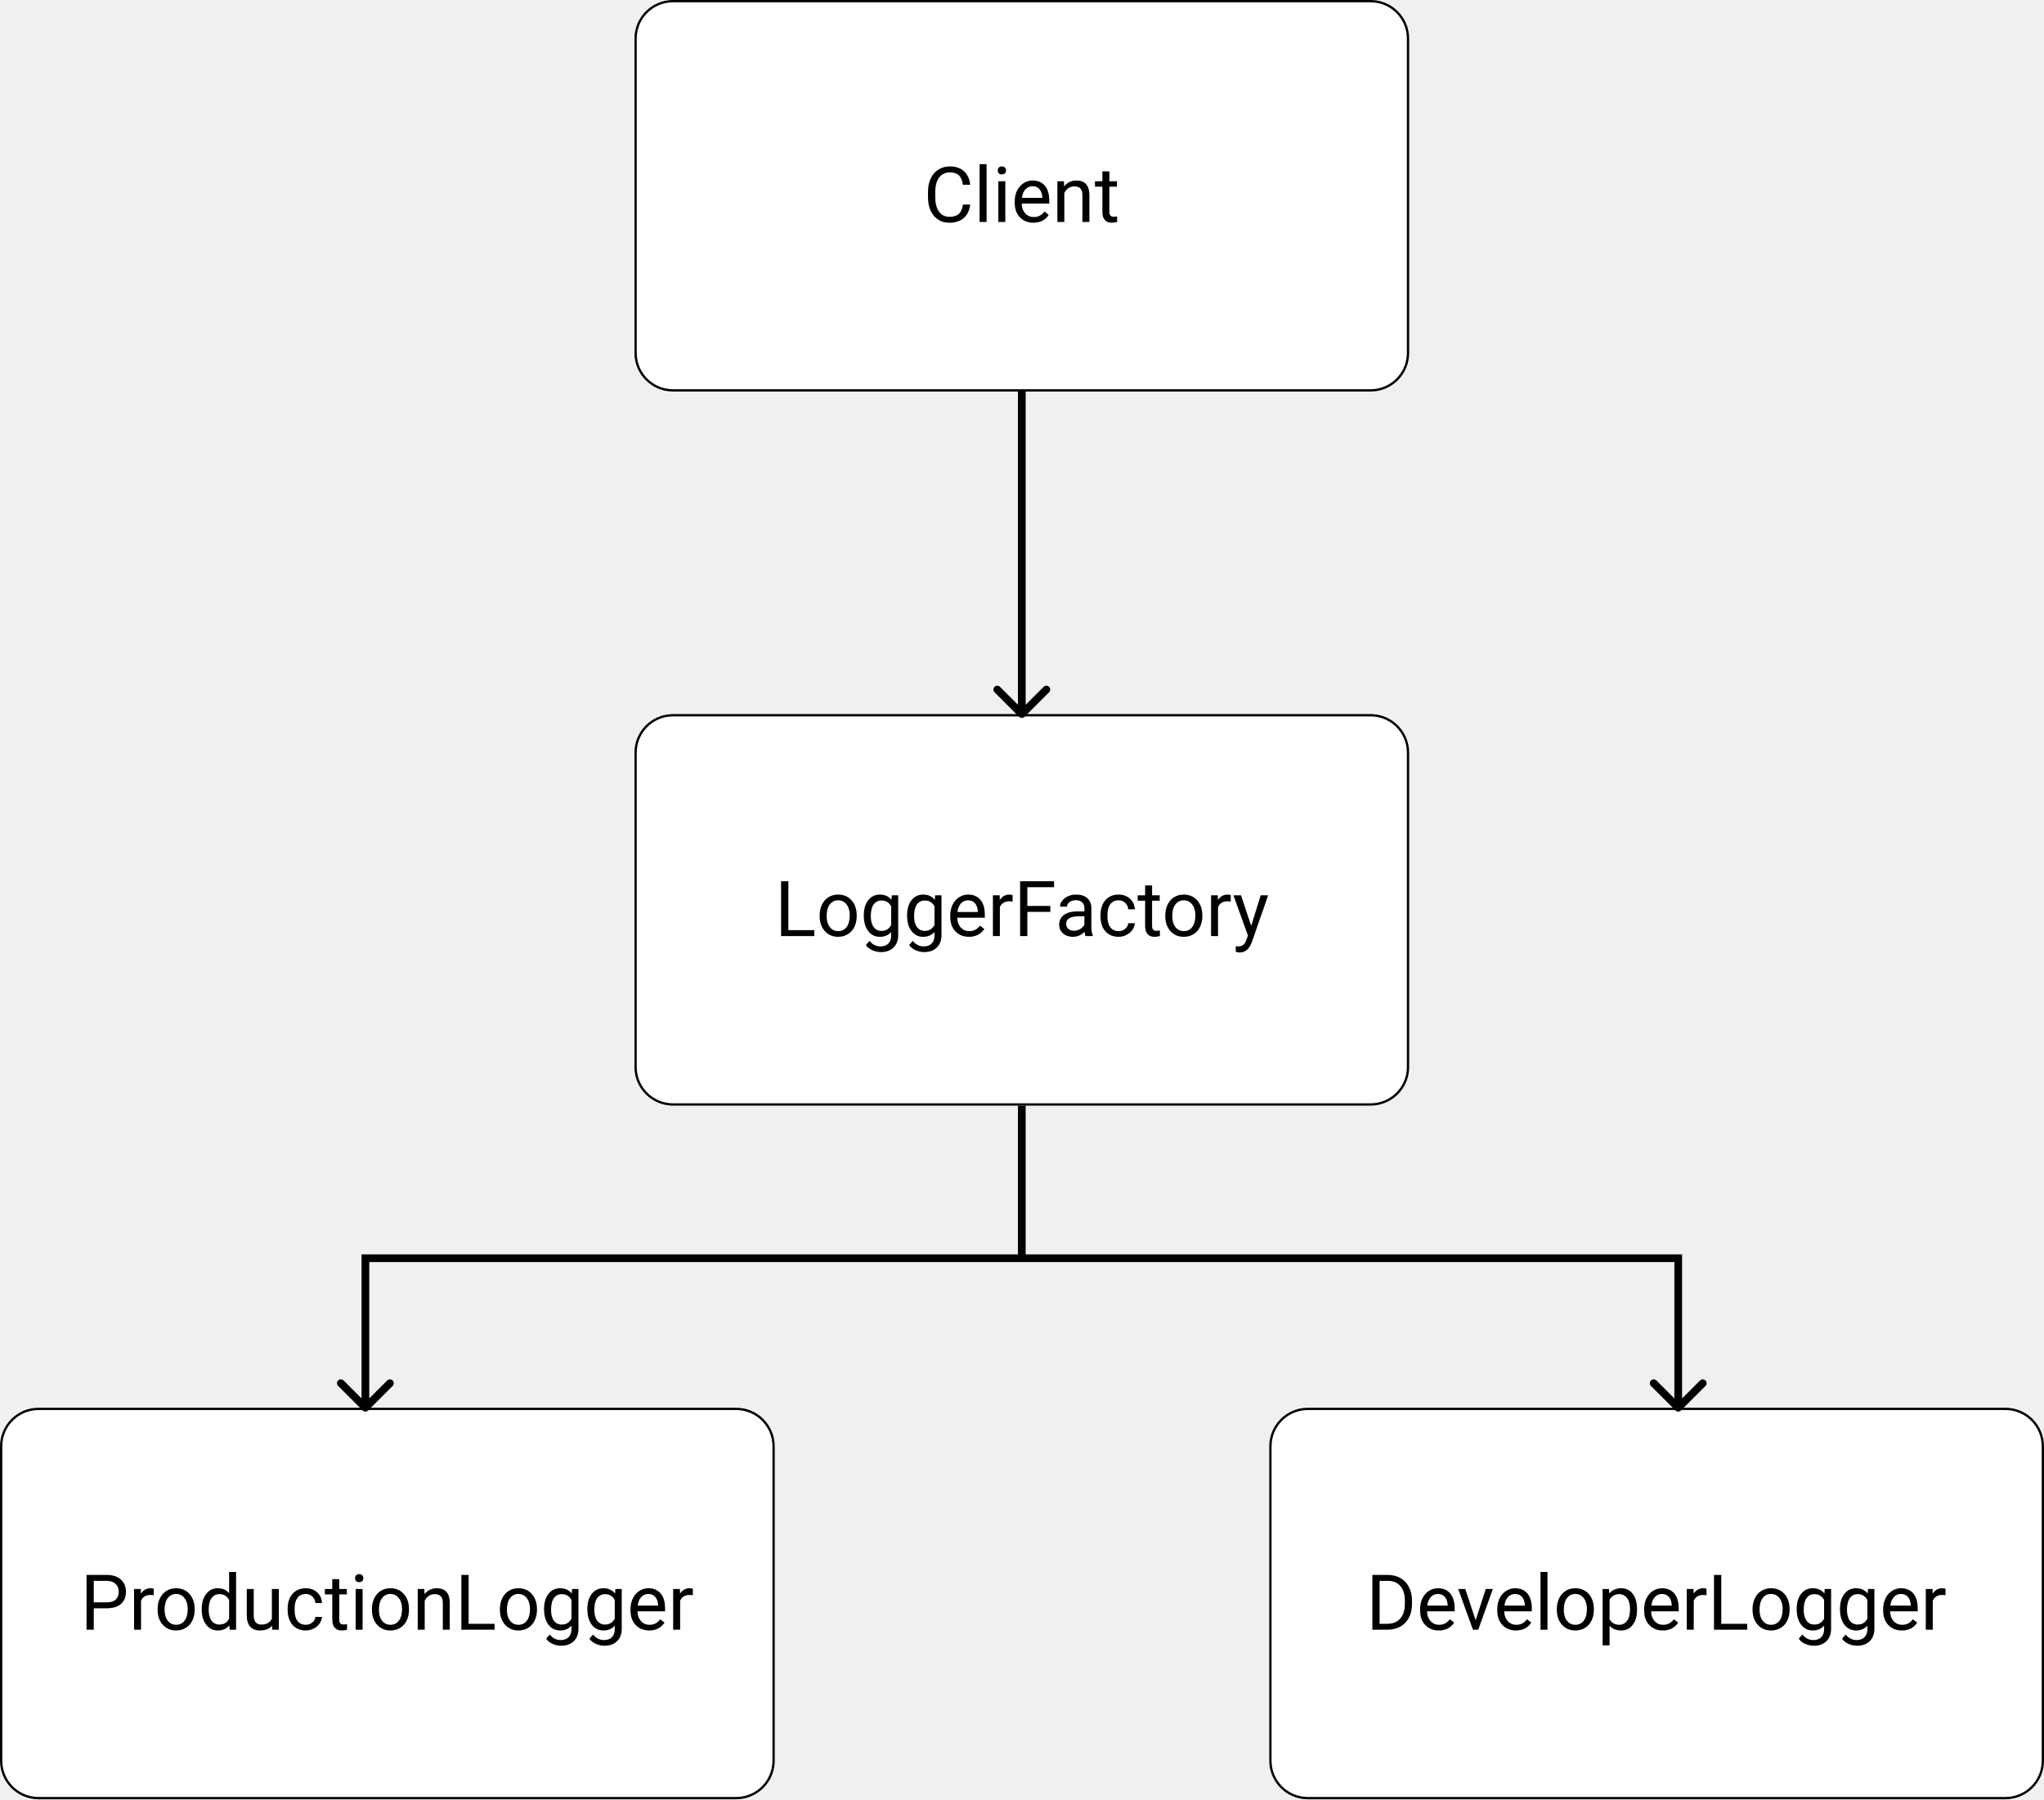
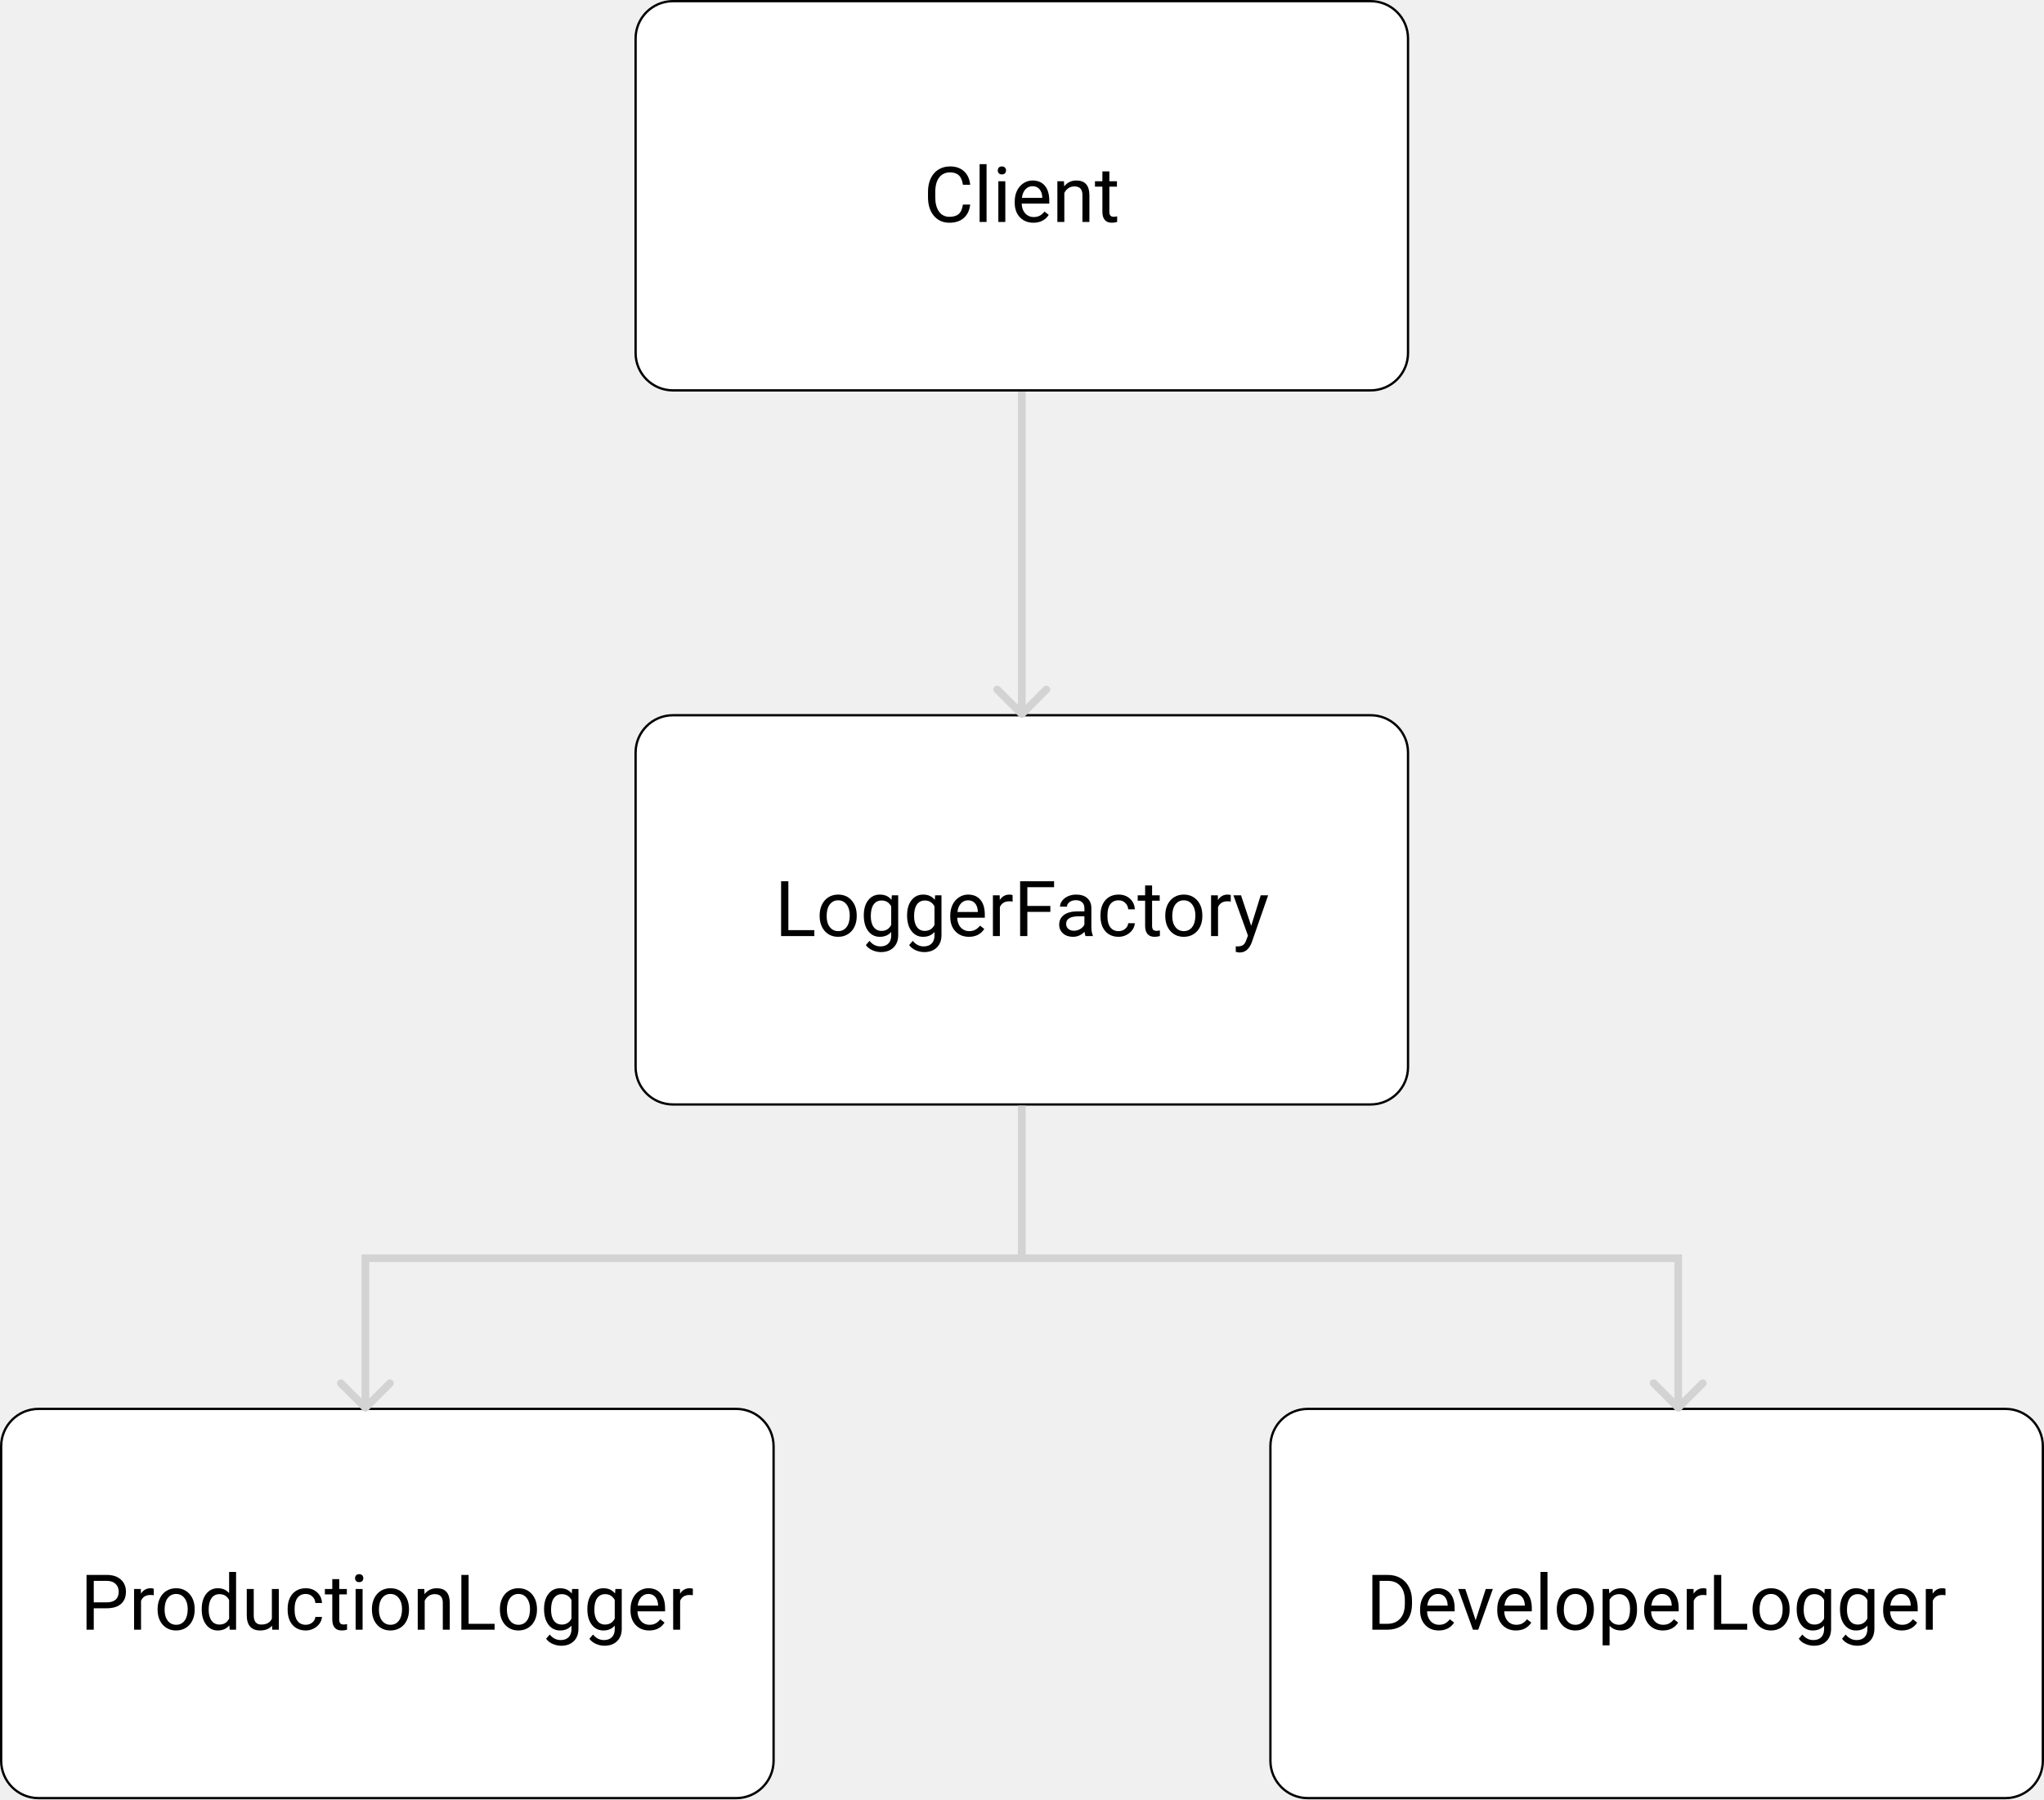
<svg xmlns="http://www.w3.org/2000/svg" width="5303" height="4669" viewBox="0 0 5303 4669" fill="none">
  <rect x="1649" y="3" width="2004" height="1010" rx="97" fill="white" stroke="black" stroke-width="6" />
  <path d="M2517.09 530.883C2515.34 545.922 2509.77 557.543 2500.39 565.746C2491.08 573.884 2478.68 577.953 2463.19 577.953C2446.39 577.953 2432.91 571.931 2422.76 559.887C2412.67 547.842 2407.62 531.729 2407.62 511.547V497.875C2407.62 484.659 2409.96 473.038 2414.65 463.012C2419.4 452.986 2426.11 445.303 2434.77 439.965C2443.43 434.561 2453.45 431.859 2464.85 431.859C2479.95 431.859 2492.06 436.091 2501.18 444.555C2510.29 452.953 2515.6 464.607 2517.09 479.516H2498.25C2496.62 468.188 2493.07 459.984 2487.6 454.906C2482.2 449.828 2474.61 447.289 2464.85 447.289C2452.87 447.289 2443.46 451.716 2436.62 460.57C2429.85 469.424 2426.47 482.022 2426.47 498.363V512.133C2426.47 527.562 2429.69 539.835 2436.14 548.949C2442.58 558.064 2451.6 562.621 2463.19 562.621C2473.6 562.621 2481.58 560.277 2487.11 555.59C2492.71 550.837 2496.42 542.602 2498.25 530.883H2517.09ZM2559.57 576H2541.51V426H2559.57V576ZM2608.21 576H2590.14V470.336H2608.21V576ZM2588.68 442.309C2588.68 439.379 2589.55 436.905 2591.31 434.887C2593.14 432.868 2595.8 431.859 2599.32 431.859C2602.84 431.859 2605.51 432.868 2607.33 434.887C2609.15 436.905 2610.06 439.379 2610.06 442.309C2610.06 445.238 2609.15 447.68 2607.33 449.633C2605.51 451.586 2602.84 452.562 2599.32 452.562C2595.8 452.562 2593.14 451.586 2591.31 449.633C2589.55 447.68 2588.68 445.238 2588.68 442.309ZM2681.06 577.953C2666.74 577.953 2655.08 573.266 2646.1 563.891C2637.11 554.451 2632.62 541.853 2632.62 526.098V522.777C2632.62 512.296 2634.61 502.953 2638.58 494.75C2642.61 486.482 2648.21 480.036 2655.38 475.414C2662.6 470.727 2670.41 468.383 2678.81 468.383C2692.55 468.383 2703.23 472.908 2710.84 481.957C2718.46 491.007 2722.27 503.962 2722.27 520.824V528.344H2650.69C2650.95 538.76 2653.98 547.191 2659.77 553.637C2665.63 560.017 2673.05 563.207 2682.04 563.207C2688.42 563.207 2693.82 561.905 2698.25 559.301C2702.67 556.697 2706.55 553.246 2709.87 548.949L2720.9 557.543C2712.05 571.15 2698.77 577.953 2681.06 577.953ZM2678.81 483.227C2671.52 483.227 2665.4 485.896 2660.45 491.234C2655.51 496.508 2652.45 503.93 2651.27 513.5H2704.2V512.133C2703.68 502.953 2701.21 495.857 2696.78 490.844C2692.35 485.766 2686.36 483.227 2678.81 483.227ZM2760.36 470.336L2760.94 483.617C2769.01 473.461 2779.56 468.383 2792.58 468.383C2814.91 468.383 2826.18 480.98 2826.37 506.176V576H2808.3V506.078C2808.24 498.461 2806.48 492.829 2803.03 489.184C2799.65 485.538 2794.34 483.715 2787.11 483.715C2781.25 483.715 2776.11 485.277 2771.68 488.402C2767.26 491.527 2763.81 495.629 2761.33 500.707V576H2743.27V470.336H2760.36ZM2878.13 444.75V470.336H2897.86V484.301H2878.13V549.828C2878.13 554.06 2879.01 557.25 2880.77 559.398C2882.52 561.482 2885.52 562.523 2889.75 562.523C2891.83 562.523 2894.7 562.133 2898.34 561.352V576C2893.59 577.302 2888.97 577.953 2884.48 577.953C2876.4 577.953 2870.32 575.512 2866.21 570.629C2862.11 565.746 2860.06 558.812 2860.06 549.828V484.301H2840.82V470.336H2860.06V444.75H2878.13Z" fill="black" />
  <rect x="1649" y="1856" width="2004" height="1010" rx="97" fill="white" stroke="black" stroke-width="6" />
  <path d="M2045.35 2413.67H2112.73V2429H2026.5V2286.81H2045.35V2413.67ZM2126.5 2375.19C2126.5 2364.84 2128.52 2355.53 2132.56 2347.26C2136.66 2338.99 2142.32 2332.61 2149.55 2328.12C2156.84 2323.63 2165.14 2321.38 2174.45 2321.38C2188.84 2321.38 2200.46 2326.36 2209.32 2336.32C2218.24 2346.29 2222.7 2359.53 2222.7 2376.07V2377.34C2222.7 2387.63 2220.71 2396.87 2216.74 2405.07C2212.83 2413.21 2207.2 2419.56 2199.84 2424.12C2192.55 2428.67 2184.15 2430.95 2174.65 2430.95C2160.33 2430.95 2148.7 2425.97 2139.79 2416.01C2130.93 2406.05 2126.5 2392.87 2126.5 2376.46V2375.19ZM2144.67 2377.34C2144.67 2389.06 2147.37 2398.47 2152.77 2405.56C2158.24 2412.66 2165.53 2416.21 2174.65 2416.21C2183.83 2416.21 2191.12 2412.63 2196.52 2405.46C2201.93 2398.24 2204.63 2388.15 2204.63 2375.19C2204.63 2363.6 2201.86 2354.23 2196.33 2347.07C2190.86 2339.84 2183.57 2336.23 2174.45 2336.23C2165.53 2336.23 2158.34 2339.77 2152.87 2346.87C2147.4 2353.97 2144.67 2364.12 2144.67 2377.34ZM2241.05 2375.29C2241.05 2358.82 2244.86 2345.73 2252.48 2336.03C2260.1 2326.27 2270.19 2321.38 2282.75 2321.38C2295.64 2321.38 2305.7 2325.94 2312.93 2335.05L2313.81 2323.34H2330.31V2426.46C2330.31 2440.13 2326.24 2450.91 2318.11 2458.79C2310.03 2466.66 2299.16 2470.6 2285.49 2470.6C2277.87 2470.6 2270.42 2468.97 2263.12 2465.72C2255.83 2462.46 2250.27 2458 2246.43 2452.34L2255.8 2441.5C2263.55 2451.07 2273.02 2455.86 2284.22 2455.86C2293.01 2455.86 2299.84 2453.38 2304.73 2448.43C2309.67 2443.49 2312.15 2436.52 2312.15 2427.54V2418.45C2304.92 2426.79 2295.06 2430.95 2282.56 2430.95C2270.19 2430.95 2260.16 2425.97 2252.48 2416.01C2244.86 2406.05 2241.05 2392.48 2241.05 2375.29ZM2259.22 2377.34C2259.22 2389.25 2261.66 2398.63 2266.54 2405.46C2271.43 2412.24 2278.26 2415.62 2287.05 2415.62C2298.44 2415.62 2306.81 2410.45 2312.15 2400.09V2351.85C2306.61 2341.76 2298.31 2336.71 2287.25 2336.71C2278.46 2336.71 2271.59 2340.13 2266.64 2346.97C2261.69 2353.8 2259.22 2363.93 2259.22 2377.34ZM2353.36 2375.29C2353.36 2358.82 2357.17 2345.73 2364.79 2336.03C2372.4 2326.27 2382.49 2321.38 2395.06 2321.38C2407.95 2321.38 2418.01 2325.94 2425.23 2335.05L2426.11 2323.34H2442.62V2426.46C2442.62 2440.13 2438.55 2450.91 2430.41 2458.79C2422.34 2466.66 2411.46 2470.6 2397.79 2470.6C2390.18 2470.6 2382.72 2468.97 2375.43 2465.72C2368.14 2462.46 2362.57 2458 2358.73 2452.34L2368.11 2441.5C2375.85 2451.07 2385.33 2455.86 2396.52 2455.86C2405.31 2455.86 2412.15 2453.38 2417.03 2448.43C2421.98 2443.49 2424.45 2436.52 2424.45 2427.54V2418.45C2417.23 2426.79 2407.36 2430.95 2394.86 2430.95C2382.49 2430.95 2372.47 2425.97 2364.79 2416.01C2357.17 2406.05 2353.36 2392.48 2353.36 2375.29ZM2371.52 2377.34C2371.52 2389.25 2373.96 2398.63 2378.85 2405.46C2383.73 2412.24 2390.57 2415.62 2399.36 2415.62C2410.75 2415.62 2419.11 2410.45 2424.45 2400.09V2351.85C2418.92 2341.76 2410.62 2336.71 2399.55 2336.71C2390.76 2336.71 2383.89 2340.13 2378.95 2346.97C2374 2353.8 2371.52 2363.93 2371.52 2377.34ZM2513.81 2430.95C2499.49 2430.95 2487.83 2426.27 2478.85 2416.89C2469.86 2407.45 2465.37 2394.85 2465.37 2379.1V2375.78C2465.37 2365.3 2467.36 2355.95 2471.33 2347.75C2475.36 2339.48 2480.96 2333.04 2488.12 2328.41C2495.35 2323.73 2503.16 2321.38 2511.56 2321.38C2525.3 2321.38 2535.98 2325.91 2543.59 2334.96C2551.21 2344.01 2555.02 2356.96 2555.02 2373.82V2381.34H2483.44C2483.7 2391.76 2486.73 2400.19 2492.52 2406.64C2498.38 2413.02 2505.8 2416.21 2514.79 2416.21C2521.17 2416.21 2526.57 2414.9 2531 2412.3C2535.42 2409.7 2539.3 2406.25 2542.62 2401.95L2553.65 2410.54C2544.8 2424.15 2531.52 2430.95 2513.81 2430.95ZM2511.56 2336.23C2504.27 2336.23 2498.15 2338.9 2493.2 2344.23C2488.26 2349.51 2485.2 2356.93 2484.02 2366.5H2536.95V2365.13C2536.43 2355.95 2533.96 2348.86 2529.53 2343.84C2525.1 2338.77 2519.11 2336.23 2511.56 2336.23ZM2627.09 2339.55C2624.36 2339.09 2621.39 2338.86 2618.2 2338.86C2606.35 2338.86 2598.31 2343.91 2594.08 2354V2429H2576.02V2323.34H2593.59L2593.89 2335.54C2599.81 2326.1 2608.21 2321.38 2619.08 2321.38C2622.6 2321.38 2625.27 2321.84 2627.09 2322.75V2339.55ZM2725.04 2366.21H2665.37V2429H2646.62V2286.81H2734.71V2302.24H2665.37V2350.88H2725.04V2366.21ZM2816.25 2429C2815.21 2426.92 2814.36 2423.21 2813.71 2417.87C2805.31 2426.59 2795.29 2430.95 2783.63 2430.95C2773.22 2430.95 2764.65 2428.02 2757.95 2422.16C2751.31 2416.24 2747.99 2408.75 2747.99 2399.7C2747.99 2388.7 2752.15 2380.17 2760.49 2374.12C2768.89 2368 2780.67 2364.94 2795.84 2364.94H2813.42V2356.64C2813.42 2350.32 2811.53 2345.31 2807.75 2341.6C2803.98 2337.82 2798.41 2335.93 2791.05 2335.93C2784.61 2335.93 2779.21 2337.56 2774.84 2340.82C2770.48 2344.07 2768.3 2348.01 2768.3 2352.63H2750.14C2750.14 2347.36 2751.99 2342.28 2755.7 2337.4C2759.48 2332.45 2764.56 2328.54 2770.94 2325.68C2777.38 2322.82 2784.45 2321.38 2792.13 2321.38C2804.3 2321.38 2813.84 2324.44 2820.74 2330.56C2827.64 2336.62 2831.22 2344.98 2831.48 2355.66V2404.29C2831.48 2413.99 2832.72 2421.71 2835.2 2427.44V2429H2816.25ZM2786.27 2415.23C2791.93 2415.23 2797.3 2413.77 2802.38 2410.84C2807.46 2407.91 2811.14 2404.1 2813.42 2399.41V2377.73H2799.26C2777.12 2377.73 2766.05 2384.21 2766.05 2397.16C2766.05 2402.83 2767.94 2407.26 2771.72 2410.45C2775.49 2413.64 2780.35 2415.23 2786.27 2415.23ZM2902.19 2416.21C2908.63 2416.21 2914.26 2414.25 2919.08 2410.35C2923.9 2406.44 2926.57 2401.56 2927.09 2395.7H2944.18C2943.85 2401.75 2941.77 2407.52 2937.93 2412.98C2934.09 2418.45 2928.95 2422.82 2922.5 2426.07C2916.12 2429.33 2909.35 2430.95 2902.19 2430.95C2887.8 2430.95 2876.34 2426.17 2867.81 2416.6C2859.35 2406.96 2855.12 2393.81 2855.12 2377.14V2374.12C2855.12 2363.83 2857.01 2354.68 2860.78 2346.68C2864.56 2338.67 2869.96 2332.45 2876.99 2328.02C2884.09 2323.6 2892.45 2321.38 2902.09 2321.38C2913.94 2321.38 2923.77 2324.93 2931.58 2332.03C2939.46 2339.12 2943.66 2348.34 2944.18 2359.66H2927.09C2926.57 2352.83 2923.96 2347.23 2919.28 2342.87C2914.65 2338.44 2908.93 2336.23 2902.09 2336.23C2892.91 2336.23 2885.78 2339.55 2880.7 2346.19C2875.69 2352.76 2873.18 2362.3 2873.18 2374.8V2378.22C2873.18 2390.39 2875.69 2399.77 2880.7 2406.34C2885.72 2412.92 2892.88 2416.21 2902.19 2416.21ZM2989 2297.75V2323.34H3008.73V2337.3H2989V2402.83C2989 2407.06 2989.88 2410.25 2991.64 2412.4C2993.4 2414.48 2996.39 2415.52 3000.62 2415.52C3002.71 2415.52 3005.57 2415.13 3009.22 2414.35V2429C3004.47 2430.3 2999.84 2430.95 2995.35 2430.95C2987.28 2430.95 2981.19 2428.51 2977.09 2423.63C2972.99 2418.75 2970.94 2411.81 2970.94 2402.83V2337.3H2951.7V2323.34H2970.94V2297.75H2989ZM3023.18 2375.19C3023.18 2364.84 3025.2 2355.53 3029.24 2347.26C3033.34 2338.99 3039 2332.61 3046.23 2328.12C3053.52 2323.63 3061.82 2321.38 3071.13 2321.38C3085.52 2321.38 3097.14 2326.36 3106 2336.32C3114.92 2346.29 3119.38 2359.53 3119.38 2376.07V2377.34C3119.38 2387.63 3117.39 2396.87 3113.42 2405.07C3109.51 2413.21 3103.88 2419.56 3096.52 2424.12C3089.23 2428.67 3080.83 2430.95 3071.33 2430.95C3057.01 2430.95 3045.38 2425.97 3036.46 2416.01C3027.61 2406.05 3023.18 2392.87 3023.18 2376.46V2375.19ZM3041.35 2377.34C3041.35 2389.06 3044.05 2398.47 3049.45 2405.56C3054.92 2412.66 3062.21 2416.21 3071.33 2416.21C3080.51 2416.21 3087.8 2412.63 3093.2 2405.46C3098.61 2398.24 3101.31 2388.15 3101.31 2375.19C3101.31 2363.6 3098.54 2354.23 3093.01 2347.07C3087.54 2339.84 3080.25 2336.23 3071.13 2336.23C3062.21 2336.23 3055.02 2339.77 3049.55 2346.87C3044.08 2353.97 3041.35 2364.12 3041.35 2377.34ZM3193.11 2339.55C3190.37 2339.09 3187.41 2338.86 3184.22 2338.86C3172.37 2338.86 3164.33 2343.91 3160.1 2354V2429H3142.03V2323.34H3159.61L3159.9 2335.54C3165.83 2326.1 3174.23 2321.38 3185.1 2321.38C3188.61 2321.38 3191.28 2321.84 3193.11 2322.75V2339.55ZM3246.13 2402.54L3270.74 2323.34H3290.08L3247.6 2445.31C3241.02 2462.89 3230.57 2471.68 3216.25 2471.68L3212.83 2471.38L3206.09 2470.11V2455.46L3210.98 2455.86C3217.1 2455.86 3221.85 2454.62 3225.23 2452.14C3228.68 2449.67 3231.52 2445.15 3233.73 2438.57L3237.73 2427.83L3200.04 2323.34H3219.77L3246.13 2402.54Z" fill="black" />
  <rect x="3" y="3656" width="2004" height="1010" rx="97" fill="white" stroke="black" stroke-width="6" />
  <path d="M243.254 4173.34V4229H224.504V4086.81H276.945C292.505 4086.81 304.68 4090.78 313.469 4098.73C322.323 4106.67 326.75 4117.18 326.75 4130.27C326.75 4144.07 322.421 4154.72 313.762 4162.2C305.168 4169.62 292.831 4173.34 276.75 4173.34H243.254ZM243.254 4158H276.945C286.971 4158 294.654 4155.66 299.992 4150.97C305.331 4146.22 308 4139.38 308 4130.46C308 4122 305.331 4115.23 299.992 4110.15C294.654 4105.07 287.329 4102.44 278.02 4102.24H243.254V4158ZM398.918 4139.55C396.184 4139.09 393.221 4138.86 390.031 4138.86C378.182 4138.86 370.142 4143.91 365.91 4154V4229H347.844V4123.34H365.422L365.715 4135.54C371.639 4126.1 380.038 4121.38 390.91 4121.38C394.426 4121.38 397.095 4121.84 398.918 4122.75V4139.55ZM408.879 4175.19C408.879 4164.84 410.897 4155.53 414.934 4147.26C419.035 4138.99 424.699 4132.61 431.926 4128.12C439.217 4123.63 447.518 4121.38 456.828 4121.38C471.216 4121.38 482.837 4126.36 491.691 4136.32C500.611 4146.29 505.07 4159.53 505.07 4176.07V4177.34C505.07 4187.63 503.085 4196.87 499.113 4205.07C495.207 4213.21 489.576 4219.56 482.219 4224.12C474.927 4228.67 466.529 4230.95 457.023 4230.95C442.701 4230.95 431.079 4225.97 422.16 4216.01C413.306 4206.05 408.879 4192.87 408.879 4176.46V4175.19ZM427.043 4177.34C427.043 4189.06 429.745 4198.47 435.148 4205.56C440.617 4212.66 447.909 4216.21 457.023 4216.21C466.203 4216.21 473.495 4212.63 478.898 4205.46C484.302 4198.24 487.004 4188.15 487.004 4175.19C487.004 4163.6 484.237 4154.23 478.703 4147.07C473.234 4139.84 465.943 4136.23 456.828 4136.23C447.909 4136.23 440.715 4139.77 435.246 4146.87C429.777 4153.97 427.043 4164.12 427.043 4177.34ZM523.332 4175.29C523.332 4159.08 527.173 4146.06 534.855 4136.23C542.538 4126.33 552.596 4121.38 565.031 4121.38C577.401 4121.38 587.199 4125.61 594.426 4134.08V4079H612.492V4229H595.891L595.012 4217.67C587.785 4226.53 577.727 4230.95 564.836 4230.95C552.596 4230.95 542.603 4225.94 534.855 4215.91C527.173 4205.89 523.332 4192.8 523.332 4176.66V4175.29ZM541.398 4177.34C541.398 4189.32 543.872 4198.69 548.82 4205.46C553.768 4212.24 560.604 4215.62 569.328 4215.62C580.786 4215.62 589.152 4210.48 594.426 4200.19V4151.66C589.022 4141.7 580.721 4136.71 569.523 4136.71C560.669 4136.71 553.768 4140.13 548.82 4146.97C543.872 4153.8 541.398 4163.93 541.398 4177.34ZM705.852 4218.55C698.82 4226.82 688.501 4230.95 674.895 4230.95C663.632 4230.95 655.038 4227.7 649.113 4221.19C643.254 4214.61 640.292 4204.91 640.227 4192.09V4123.34H658.293V4191.6C658.293 4207.61 664.803 4215.62 677.824 4215.62C691.626 4215.62 700.806 4210.48 705.363 4200.19V4123.34H723.43V4229H706.242L705.852 4218.55ZM793.352 4216.21C799.797 4216.21 805.428 4214.25 810.246 4210.35C815.064 4206.44 817.733 4201.56 818.254 4195.7H835.344C835.018 4201.75 832.935 4207.52 829.094 4212.98C825.253 4218.45 820.109 4222.82 813.664 4226.07C807.284 4229.33 800.513 4230.95 793.352 4230.95C778.964 4230.95 767.505 4226.17 758.977 4216.6C750.513 4206.96 746.281 4193.81 746.281 4177.14V4174.12C746.281 4163.83 748.169 4154.68 751.945 4146.68C755.721 4138.67 761.125 4132.45 768.156 4128.02C775.253 4123.6 783.618 4121.38 793.254 4121.38C805.103 4121.38 814.934 4124.93 822.746 4132.03C830.624 4139.12 834.823 4148.34 835.344 4159.66H818.254C817.733 4152.83 815.129 4147.23 810.441 4142.87C805.819 4138.44 800.09 4136.23 793.254 4136.23C784.074 4136.23 776.945 4139.55 771.867 4146.19C766.854 4152.76 764.348 4162.3 764.348 4174.8V4178.22C764.348 4190.39 766.854 4199.77 771.867 4206.34C776.88 4212.92 784.042 4216.21 793.352 4216.21ZM880.168 4097.75V4123.34H899.895V4137.3H880.168V4202.83C880.168 4207.06 881.047 4210.25 882.805 4212.4C884.562 4214.48 887.557 4215.52 891.789 4215.52C893.872 4215.52 896.737 4215.13 900.383 4214.35V4229C895.63 4230.3 891.008 4230.95 886.516 4230.95C878.443 4230.95 872.355 4228.51 868.254 4223.63C864.152 4218.75 862.102 4211.81 862.102 4202.83V4137.3H842.863V4123.34H862.102V4097.75H880.168ZM940.715 4229H922.648V4123.34H940.715V4229ZM921.184 4095.31C921.184 4092.38 922.062 4089.9 923.82 4087.89C925.643 4085.87 928.312 4084.86 931.828 4084.86C935.344 4084.86 938.013 4085.87 939.836 4087.89C941.659 4089.9 942.57 4092.38 942.57 4095.31C942.57 4098.24 941.659 4100.68 939.836 4102.63C938.013 4104.59 935.344 4105.56 931.828 4105.56C928.312 4105.56 925.643 4104.59 923.82 4102.63C922.062 4100.68 921.184 4098.24 921.184 4095.31ZM964.934 4175.19C964.934 4164.84 966.952 4155.53 970.988 4147.26C975.09 4138.99 980.754 4132.61 987.98 4128.12C995.272 4123.63 1003.57 4121.38 1012.88 4121.38C1027.27 4121.38 1038.89 4126.36 1047.75 4136.32C1056.67 4146.29 1061.12 4159.53 1061.12 4176.07V4177.34C1061.12 4187.63 1059.14 4196.87 1055.17 4205.07C1051.26 4213.21 1045.63 4219.56 1038.27 4224.12C1030.98 4228.67 1022.58 4230.95 1013.08 4230.95C998.755 4230.95 987.134 4225.97 978.215 4216.01C969.361 4206.05 964.934 4192.87 964.934 4176.46V4175.19ZM983.098 4177.34C983.098 4189.06 985.799 4198.47 991.203 4205.56C996.672 4212.66 1003.96 4216.21 1013.08 4216.21C1022.26 4216.21 1029.55 4212.63 1034.95 4205.46C1040.36 4198.24 1043.06 4188.15 1043.06 4175.19C1043.06 4163.6 1040.29 4154.23 1034.76 4147.07C1029.29 4139.84 1022 4136.23 1012.88 4136.23C1003.96 4136.23 996.77 4139.77 991.301 4146.87C985.832 4153.97 983.098 4164.12 983.098 4177.34ZM1100.87 4123.34L1101.46 4136.62C1109.53 4126.46 1120.08 4121.38 1133.1 4121.38C1155.43 4121.38 1166.69 4133.98 1166.89 4159.18V4229H1148.82V4159.08C1148.76 4151.46 1147 4145.83 1143.55 4142.18C1140.16 4138.54 1134.86 4136.71 1127.63 4136.71C1121.77 4136.71 1116.63 4138.28 1112.2 4141.4C1107.77 4144.53 1104.32 4148.63 1101.85 4153.71V4229H1083.78V4123.34H1100.87ZM1215.81 4213.67H1283.2V4229H1196.96V4086.81H1215.81V4213.67ZM1296.96 4175.19C1296.96 4164.84 1298.98 4155.53 1303.02 4147.26C1307.12 4138.99 1312.79 4132.61 1320.01 4128.12C1327.3 4123.63 1335.6 4121.38 1344.91 4121.38C1359.3 4121.38 1370.92 4126.36 1379.78 4136.32C1388.7 4146.29 1393.16 4159.53 1393.16 4176.07V4177.34C1393.16 4187.63 1391.17 4196.87 1387.2 4205.07C1383.29 4213.21 1377.66 4219.56 1370.3 4224.12C1363.01 4228.67 1354.61 4230.95 1345.11 4230.95C1330.79 4230.95 1319.17 4225.97 1310.25 4216.01C1301.39 4206.05 1296.96 4192.87 1296.96 4176.46V4175.19ZM1315.13 4177.34C1315.13 4189.06 1317.83 4198.47 1323.23 4205.56C1328.7 4212.66 1335.99 4216.21 1345.11 4216.21C1354.29 4216.21 1361.58 4212.63 1366.98 4205.46C1372.39 4198.24 1375.09 4188.15 1375.09 4175.19C1375.09 4163.6 1372.32 4154.23 1366.79 4147.07C1361.32 4139.84 1354.03 4136.23 1344.91 4136.23C1335.99 4136.23 1328.8 4139.77 1323.33 4146.87C1317.86 4153.97 1315.13 4164.12 1315.13 4177.34ZM1411.52 4175.29C1411.52 4158.82 1415.32 4145.73 1422.94 4136.03C1430.56 4126.27 1440.65 4121.38 1453.21 4121.38C1466.11 4121.38 1476.16 4125.94 1483.39 4135.05L1484.27 4123.34H1500.77V4226.46C1500.77 4240.13 1496.7 4250.91 1488.57 4258.79C1480.49 4266.66 1469.62 4270.6 1455.95 4270.6C1448.33 4270.6 1440.88 4268.97 1433.59 4265.72C1426.29 4262.46 1420.73 4258 1416.89 4252.34L1426.26 4241.5C1434.01 4251.07 1443.48 4255.86 1454.68 4255.86C1463.47 4255.86 1470.3 4253.38 1475.19 4248.43C1480.14 4243.49 1482.61 4236.52 1482.61 4227.54V4218.45C1475.38 4226.79 1465.52 4230.95 1453.02 4230.95C1440.65 4230.95 1430.62 4225.97 1422.94 4216.01C1415.32 4206.05 1411.52 4192.48 1411.52 4175.29ZM1429.68 4177.34C1429.68 4189.25 1432.12 4198.63 1437 4205.46C1441.89 4212.24 1448.72 4215.62 1457.51 4215.62C1468.9 4215.62 1477.27 4210.45 1482.61 4200.09V4151.85C1477.08 4141.76 1468.77 4136.71 1457.71 4136.71C1448.92 4136.71 1442.05 4140.13 1437.1 4146.97C1432.15 4153.8 1429.68 4163.93 1429.68 4177.34ZM1523.82 4175.29C1523.82 4158.82 1527.63 4145.73 1535.25 4136.03C1542.86 4126.27 1552.95 4121.38 1565.52 4121.38C1578.41 4121.38 1588.47 4125.94 1595.7 4135.05L1596.57 4123.34H1613.08V4226.46C1613.08 4240.13 1609.01 4250.91 1600.87 4258.79C1592.8 4266.66 1581.93 4270.6 1568.25 4270.6C1560.64 4270.6 1553.18 4268.97 1545.89 4265.72C1538.6 4262.46 1533.03 4258 1529.19 4252.34L1538.57 4241.5C1546.31 4251.07 1555.79 4255.86 1566.98 4255.86C1575.77 4255.86 1582.61 4253.38 1587.49 4248.43C1592.44 4243.49 1594.91 4236.52 1594.91 4227.54V4218.45C1587.69 4226.79 1577.82 4230.95 1565.32 4230.95C1552.95 4230.95 1542.93 4225.97 1535.25 4216.01C1527.63 4206.05 1523.82 4192.48 1523.82 4175.29ZM1541.98 4177.34C1541.98 4189.25 1544.43 4198.63 1549.31 4205.46C1554.19 4212.24 1561.03 4215.62 1569.82 4215.62C1581.21 4215.62 1589.58 4210.45 1594.91 4200.09V4151.85C1589.38 4141.76 1581.08 4136.71 1570.01 4136.71C1561.22 4136.71 1554.35 4140.13 1549.41 4146.97C1544.46 4153.8 1541.98 4163.93 1541.98 4177.34ZM1684.27 4230.95C1669.95 4230.95 1658.29 4226.27 1649.31 4216.89C1640.32 4207.45 1635.83 4194.85 1635.83 4179.1V4175.78C1635.83 4165.3 1637.82 4155.95 1641.79 4147.75C1645.83 4139.48 1651.42 4133.04 1658.59 4128.41C1665.81 4123.73 1673.62 4121.38 1682.02 4121.38C1695.76 4121.38 1706.44 4125.91 1714.05 4134.96C1721.67 4144.01 1725.48 4156.96 1725.48 4173.82V4181.34H1653.9C1654.16 4191.76 1657.19 4200.19 1662.98 4206.64C1668.84 4213.02 1676.26 4216.21 1685.25 4216.21C1691.63 4216.21 1697.03 4214.9 1701.46 4212.3C1705.88 4209.7 1709.76 4206.25 1713.08 4201.95L1724.11 4210.54C1715.26 4224.15 1701.98 4230.95 1684.27 4230.95ZM1682.02 4136.23C1674.73 4136.23 1668.61 4138.9 1663.66 4144.23C1658.72 4149.51 1655.66 4156.93 1654.48 4166.5H1707.41V4165.13C1706.89 4155.95 1704.42 4148.86 1699.99 4143.84C1695.57 4138.77 1689.58 4136.23 1682.02 4136.23ZM1797.55 4139.55C1794.82 4139.09 1791.85 4138.86 1788.66 4138.86C1776.82 4138.86 1768.77 4143.91 1764.54 4154V4229H1746.48V4123.34H1764.05L1764.35 4135.54C1770.27 4126.1 1778.67 4121.38 1789.54 4121.38C1793.06 4121.38 1795.73 4121.84 1797.55 4122.75V4139.55Z" fill="black" />
  <rect x="3296" y="3656" width="2004" height="1010" rx="97" fill="white" stroke="black" stroke-width="6" />
  <path d="M3560.5 4229V4086.81H3600.64C3613.01 4086.81 3623.95 4089.55 3633.45 4095.02C3642.96 4100.48 3650.28 4108.26 3655.43 4118.36C3660.63 4128.45 3663.27 4140.04 3663.34 4153.12V4162.2C3663.34 4175.61 3660.73 4187.37 3655.52 4197.46C3650.38 4207.55 3642.99 4215.3 3633.36 4220.7C3623.79 4226.1 3612.62 4228.87 3599.86 4229H3560.5ZM3579.25 4102.24V4213.67H3598.98C3613.43 4213.67 3624.66 4209.18 3632.67 4200.19C3640.74 4191.21 3644.78 4178.41 3644.78 4161.81V4153.51C3644.78 4137.37 3640.97 4124.83 3633.36 4115.91C3625.8 4106.93 3615.06 4102.37 3601.13 4102.24H3579.25ZM3732.77 4230.95C3718.45 4230.95 3706.79 4226.27 3697.81 4216.89C3688.82 4207.45 3684.33 4194.85 3684.33 4179.1V4175.78C3684.33 4165.3 3686.32 4155.95 3690.29 4147.75C3694.33 4139.48 3699.92 4133.04 3707.09 4128.41C3714.31 4123.73 3722.12 4121.38 3730.52 4121.38C3744.26 4121.38 3754.94 4125.91 3762.55 4134.96C3770.17 4144.01 3773.98 4156.96 3773.98 4173.82V4181.34H3702.4C3702.66 4191.76 3705.69 4200.19 3711.48 4206.64C3717.34 4213.02 3724.76 4216.21 3733.75 4216.21C3740.13 4216.21 3745.53 4214.9 3749.96 4212.3C3754.38 4209.7 3758.26 4206.25 3761.58 4201.95L3772.61 4210.54C3763.76 4224.15 3750.48 4230.95 3732.77 4230.95ZM3730.52 4136.23C3723.23 4136.23 3717.11 4138.9 3712.16 4144.23C3707.22 4149.51 3704.16 4156.93 3702.98 4166.5H3755.91V4165.13C3755.39 4155.95 3752.92 4148.86 3748.49 4143.84C3744.07 4138.77 3738.08 4136.23 3730.52 4136.23ZM3828.47 4204.49L3854.64 4123.34H3873.1L3835.21 4229H3821.44L3783.16 4123.34H3801.62L3828.47 4204.49ZM3932.96 4230.95C3918.64 4230.95 3906.99 4226.27 3898 4216.89C3889.02 4207.45 3884.53 4194.85 3884.53 4179.1V4175.78C3884.53 4165.3 3886.51 4155.95 3890.48 4147.75C3894.52 4139.48 3900.12 4133.04 3907.28 4128.41C3914.51 4123.73 3922.32 4121.38 3930.72 4121.38C3944.46 4121.38 3955.13 4125.91 3962.75 4134.96C3970.37 4144.01 3974.18 4156.96 3974.18 4173.82V4181.34H3902.59C3902.85 4191.76 3905.88 4200.19 3911.68 4206.64C3917.54 4213.02 3924.96 4216.21 3933.94 4216.21C3940.32 4216.21 3945.73 4214.9 3950.15 4212.3C3954.58 4209.7 3958.45 4206.25 3961.77 4201.95L3972.81 4210.54C3963.95 4224.15 3950.67 4230.95 3932.96 4230.95ZM3930.72 4136.23C3923.43 4136.23 3917.31 4138.9 3912.36 4144.23C3907.41 4149.51 3904.35 4156.93 3903.18 4166.5H3956.11V4165.13C3955.59 4155.95 3953.11 4148.86 3948.69 4143.84C3944.26 4138.77 3938.27 4136.23 3930.72 4136.23ZM4014.8 4229H3996.73V4079H4014.8V4229ZM4039.02 4175.19C4039.02 4164.84 4041.04 4155.53 4045.07 4147.26C4049.18 4138.99 4054.84 4132.61 4062.07 4128.12C4069.36 4123.63 4077.66 4121.38 4086.97 4121.38C4101.36 4121.38 4112.98 4126.36 4121.83 4136.32C4130.75 4146.29 4135.21 4159.53 4135.21 4176.07V4177.34C4135.21 4187.63 4133.23 4196.87 4129.25 4205.07C4125.35 4213.21 4119.72 4219.56 4112.36 4224.12C4105.07 4228.67 4096.67 4230.95 4087.16 4230.95C4072.84 4230.95 4061.22 4225.97 4052.3 4216.01C4043.45 4206.05 4039.02 4192.87 4039.02 4176.46V4175.19ZM4057.18 4177.34C4057.18 4189.06 4059.89 4198.47 4065.29 4205.56C4070.76 4212.66 4078.05 4216.21 4087.16 4216.21C4096.34 4216.21 4103.64 4212.63 4109.04 4205.46C4114.44 4198.24 4117.14 4188.15 4117.14 4175.19C4117.14 4163.6 4114.38 4154.23 4108.84 4147.07C4103.38 4139.84 4096.08 4136.23 4086.97 4136.23C4078.05 4136.23 4070.86 4139.77 4065.39 4146.87C4059.92 4153.97 4057.18 4164.12 4057.18 4177.34ZM4247.12 4177.34C4247.12 4193.42 4243.45 4206.38 4236.09 4216.21C4228.73 4226.04 4218.77 4230.95 4206.21 4230.95C4193.38 4230.95 4183.29 4226.88 4175.93 4218.75V4269.62H4157.87V4123.34H4174.37L4175.25 4135.05C4182.61 4125.94 4192.83 4121.38 4205.91 4121.38C4218.61 4121.38 4228.64 4126.17 4235.99 4135.74C4243.41 4145.31 4247.12 4158.62 4247.12 4175.68V4177.34ZM4229.06 4175.29C4229.06 4163.38 4226.52 4153.97 4221.44 4147.07C4216.36 4140.17 4209.4 4136.71 4200.54 4136.71C4189.61 4136.71 4181.4 4141.57 4175.93 4151.27V4201.75C4181.34 4211.39 4189.61 4216.21 4200.74 4216.21C4209.4 4216.21 4216.27 4212.79 4221.34 4205.95C4226.49 4199.05 4229.06 4188.83 4229.06 4175.29ZM4314.02 4230.95C4299.7 4230.95 4288.04 4226.27 4279.06 4216.89C4270.07 4207.45 4265.58 4194.85 4265.58 4179.1V4175.78C4265.58 4165.3 4267.57 4155.95 4271.54 4147.75C4275.58 4139.48 4281.17 4133.04 4288.34 4128.41C4295.56 4123.73 4303.38 4121.38 4311.77 4121.38C4325.51 4121.38 4336.19 4125.91 4343.8 4134.96C4351.42 4144.01 4355.23 4156.96 4355.23 4173.82V4181.34H4283.65C4283.91 4191.76 4286.94 4200.19 4292.73 4206.64C4298.59 4213.02 4306.01 4216.21 4315 4216.21C4321.38 4216.21 4326.78 4214.9 4331.21 4212.3C4335.63 4209.7 4339.51 4206.25 4342.83 4201.95L4353.86 4210.54C4345.01 4224.15 4331.73 4230.95 4314.02 4230.95ZM4311.77 4136.23C4304.48 4136.23 4298.36 4138.9 4293.41 4144.23C4288.47 4149.51 4285.41 4156.93 4284.23 4166.5H4337.16V4165.13C4336.64 4155.95 4334.17 4148.86 4329.74 4143.84C4325.32 4138.77 4319.33 4136.23 4311.77 4136.23ZM4427.3 4139.55C4424.57 4139.09 4421.6 4138.86 4418.41 4138.86C4406.57 4138.86 4398.52 4143.91 4394.29 4154V4229H4376.23V4123.34H4393.8L4394.1 4135.54C4400.02 4126.1 4408.42 4121.38 4419.29 4121.38C4422.81 4121.38 4425.48 4121.84 4427.3 4122.75V4139.55ZM4465.68 4213.67H4533.06V4229H4446.83V4086.81H4465.68V4213.67ZM4546.83 4175.19C4546.83 4164.84 4548.85 4155.53 4552.89 4147.26C4556.99 4138.99 4562.65 4132.61 4569.88 4128.12C4577.17 4123.63 4585.47 4121.38 4594.78 4121.38C4609.17 4121.38 4620.79 4126.36 4629.64 4136.32C4638.56 4146.29 4643.02 4159.53 4643.02 4176.07V4177.34C4643.02 4187.63 4641.04 4196.87 4637.07 4205.07C4633.16 4213.21 4627.53 4219.56 4620.17 4224.12C4612.88 4228.67 4604.48 4230.95 4594.98 4230.95C4580.65 4230.95 4569.03 4225.97 4560.11 4216.01C4551.26 4206.05 4546.83 4192.87 4546.83 4176.46V4175.19ZM4565 4177.34C4565 4189.06 4567.7 4198.47 4573.1 4205.56C4578.57 4212.66 4585.86 4216.21 4594.98 4216.21C4604.16 4216.21 4611.45 4212.63 4616.85 4205.46C4622.26 4198.24 4624.96 4188.15 4624.96 4175.19C4624.96 4163.6 4622.19 4154.23 4616.66 4147.07C4611.19 4139.84 4603.9 4136.23 4594.78 4136.23C4585.86 4136.23 4578.67 4139.77 4573.2 4146.87C4567.73 4153.97 4565 4164.12 4565 4177.34ZM4661.38 4175.29C4661.38 4158.82 4665.19 4145.73 4672.81 4136.03C4680.43 4126.27 4690.52 4121.38 4703.08 4121.38C4715.97 4121.38 4726.03 4125.94 4733.26 4135.05L4734.14 4123.34H4750.64V4226.46C4750.64 4240.13 4746.57 4250.91 4738.43 4258.79C4730.36 4266.66 4719.49 4270.6 4705.82 4270.6C4698.2 4270.6 4690.74 4268.97 4683.45 4265.72C4676.16 4262.46 4670.6 4258 4666.75 4252.34L4676.13 4241.5C4683.88 4251.07 4693.35 4255.86 4704.55 4255.86C4713.34 4255.86 4720.17 4253.38 4725.05 4248.43C4730 4243.49 4732.48 4236.52 4732.48 4227.54V4218.45C4725.25 4226.79 4715.39 4230.95 4702.89 4230.95C4690.52 4230.95 4680.49 4225.97 4672.81 4216.01C4665.19 4206.05 4661.38 4192.48 4661.38 4175.29ZM4679.55 4177.34C4679.55 4189.25 4681.99 4198.63 4686.87 4205.46C4691.75 4212.24 4698.59 4215.62 4707.38 4215.62C4718.77 4215.62 4727.14 4210.45 4732.48 4200.09V4151.85C4726.94 4141.76 4718.64 4136.71 4707.57 4136.71C4698.79 4136.71 4691.92 4140.13 4686.97 4146.97C4682.02 4153.8 4679.55 4163.93 4679.55 4177.34ZM4773.69 4175.29C4773.69 4158.82 4777.5 4145.73 4785.11 4136.03C4792.73 4126.27 4802.82 4121.38 4815.39 4121.38C4828.28 4121.38 4838.34 4125.94 4845.56 4135.05L4846.44 4123.34H4862.95V4226.46C4862.95 4240.13 4858.88 4250.91 4850.74 4258.79C4842.67 4266.66 4831.79 4270.6 4818.12 4270.6C4810.5 4270.6 4803.05 4268.97 4795.76 4265.72C4788.47 4262.46 4782.9 4258 4779.06 4252.34L4788.43 4241.5C4796.18 4251.07 4805.65 4255.86 4816.85 4255.86C4825.64 4255.86 4832.48 4253.38 4837.36 4248.43C4842.31 4243.49 4844.78 4236.52 4844.78 4227.54V4218.45C4837.55 4226.79 4827.69 4230.95 4815.19 4230.95C4802.82 4230.95 4792.8 4225.97 4785.11 4216.01C4777.5 4206.05 4773.69 4192.48 4773.69 4175.29ZM4791.85 4177.34C4791.85 4189.25 4794.29 4198.63 4799.18 4205.46C4804.06 4212.24 4810.89 4215.62 4819.68 4215.62C4831.08 4215.62 4839.44 4210.45 4844.78 4200.09V4151.85C4839.25 4141.76 4830.95 4136.71 4819.88 4136.71C4811.09 4136.71 4804.22 4140.13 4799.27 4146.97C4794.33 4153.8 4791.85 4163.93 4791.85 4177.34ZM4934.14 4230.95C4919.81 4230.95 4908.16 4226.27 4899.18 4216.89C4890.19 4207.45 4885.7 4194.85 4885.7 4179.1V4175.78C4885.7 4165.3 4887.68 4155.95 4891.66 4147.75C4895.69 4139.48 4901.29 4133.04 4908.45 4128.41C4915.68 4123.73 4923.49 4121.38 4931.89 4121.38C4945.63 4121.38 4956.3 4125.91 4963.92 4134.96C4971.54 4144.01 4975.35 4156.96 4975.35 4173.82V4181.34H4903.77C4904.03 4191.76 4907.05 4200.19 4912.85 4206.64C4918.71 4213.02 4926.13 4216.21 4935.11 4216.21C4941.49 4216.21 4946.9 4214.9 4951.32 4212.3C4955.75 4209.7 4959.62 4206.25 4962.95 4201.95L4973.98 4210.54C4965.13 4224.15 4951.85 4230.95 4934.14 4230.95ZM4931.89 4136.23C4924.6 4136.23 4918.48 4138.9 4913.53 4144.23C4908.58 4149.51 4905.52 4156.93 4904.35 4166.5H4957.28V4165.13C4956.76 4155.95 4954.29 4148.86 4949.86 4143.84C4945.43 4138.77 4939.44 4136.23 4931.89 4136.23ZM5047.42 4139.55C5044.68 4139.09 5041.72 4138.86 5038.53 4138.86C5026.68 4138.86 5018.64 4143.91 5014.41 4154V4229H4996.34V4123.34H5013.92L5014.21 4135.54C5020.14 4126.1 5028.54 4121.38 5039.41 4121.38C5042.93 4121.38 5045.6 4121.84 5047.42 4122.75V4139.55Z" fill="black" />
-   <path fill-rule="evenodd" clip-rule="evenodd" d="M2658.07 1860.07L2721.71 1796.43C2725.62 1792.53 2725.62 1786.19 2721.71 1782.29C2717.81 1778.38 2711.47 1778.38 2707.57 1782.29L2661 1828.86V1016H2641V1828.86L2594.43 1782.29C2590.53 1778.38 2584.19 1778.38 2580.29 1782.29C2576.38 1786.19 2576.38 1792.53 2580.29 1796.43L2643.93 1860.07C2647.83 1863.98 2654.17 1863.98 2658.07 1860.07ZM2641 3255V2869H2661V3255H4344H4354H4364V3628.86L4410.57 3582.29C4414.47 3578.38 4420.81 3578.38 4424.71 3582.29C4428.62 3586.19 4428.62 3592.53 4424.71 3596.43L4361.07 3660.07C4357.17 3663.98 4350.83 3663.98 4346.93 3660.07L4283.29 3596.43C4279.38 3592.53 4279.38 3586.19 4283.29 3582.29C4287.2 3578.38 4293.53 3578.38 4297.43 3582.29L4344 3628.86V3275H2651H958.001L958.001 3628.86L1004.57 3582.29C1008.47 3578.38 1014.81 3578.38 1018.71 3582.29C1022.62 3586.19 1022.62 3592.53 1018.71 3596.43L955.072 3660.07C951.167 3663.98 944.835 3663.98 940.93 3660.07L877.29 3596.43C873.385 3592.53 873.385 3586.19 877.29 3582.29C881.196 3578.38 887.527 3578.38 891.432 3582.29L938.001 3628.86L938.001 3255H948.001H958.001H2641Z" fill="black" />
+   <path fill-rule="evenodd" clip-rule="evenodd" d="M2658.07 1860.07L2721.71 1796.43C2725.62 1792.53 2725.62 1786.19 2721.71 1782.29C2717.81 1778.38 2711.47 1778.38 2707.57 1782.29L2661 1828.86V1016H2641V1828.86L2594.43 1782.29C2590.53 1778.38 2584.19 1778.38 2580.29 1782.29C2576.38 1786.19 2576.38 1792.53 2580.29 1796.43L2643.93 1860.07C2647.83 1863.98 2654.17 1863.98 2658.07 1860.07ZM2641 3255V2869H2661V3255H4344H4354H4364V3628.86L4410.57 3582.29C4414.47 3578.38 4420.81 3578.38 4424.71 3582.29C4428.62 3586.19 4428.62 3592.53 4424.71 3596.43L4361.07 3660.07C4357.17 3663.98 4350.83 3663.98 4346.93 3660.07L4283.29 3596.43C4279.38 3592.53 4279.38 3586.19 4283.29 3582.29C4287.2 3578.38 4293.53 3578.38 4297.43 3582.29L4344 3628.86V3275H2651H958.001L958.001 3628.86L1004.57 3582.29C1008.47 3578.38 1014.81 3578.38 1018.71 3582.29C1022.62 3586.19 1022.62 3592.53 1018.71 3596.43L955.072 3660.07C951.167 3663.98 944.835 3663.98 940.93 3660.07L877.29 3596.43C873.385 3592.53 873.385 3586.19 877.29 3582.29C881.196 3578.38 887.527 3578.38 891.432 3582.29L938.001 3628.86L938.001 3255H948.001H958.001H2641Z" fill="#D3D3D3" />
</svg>
